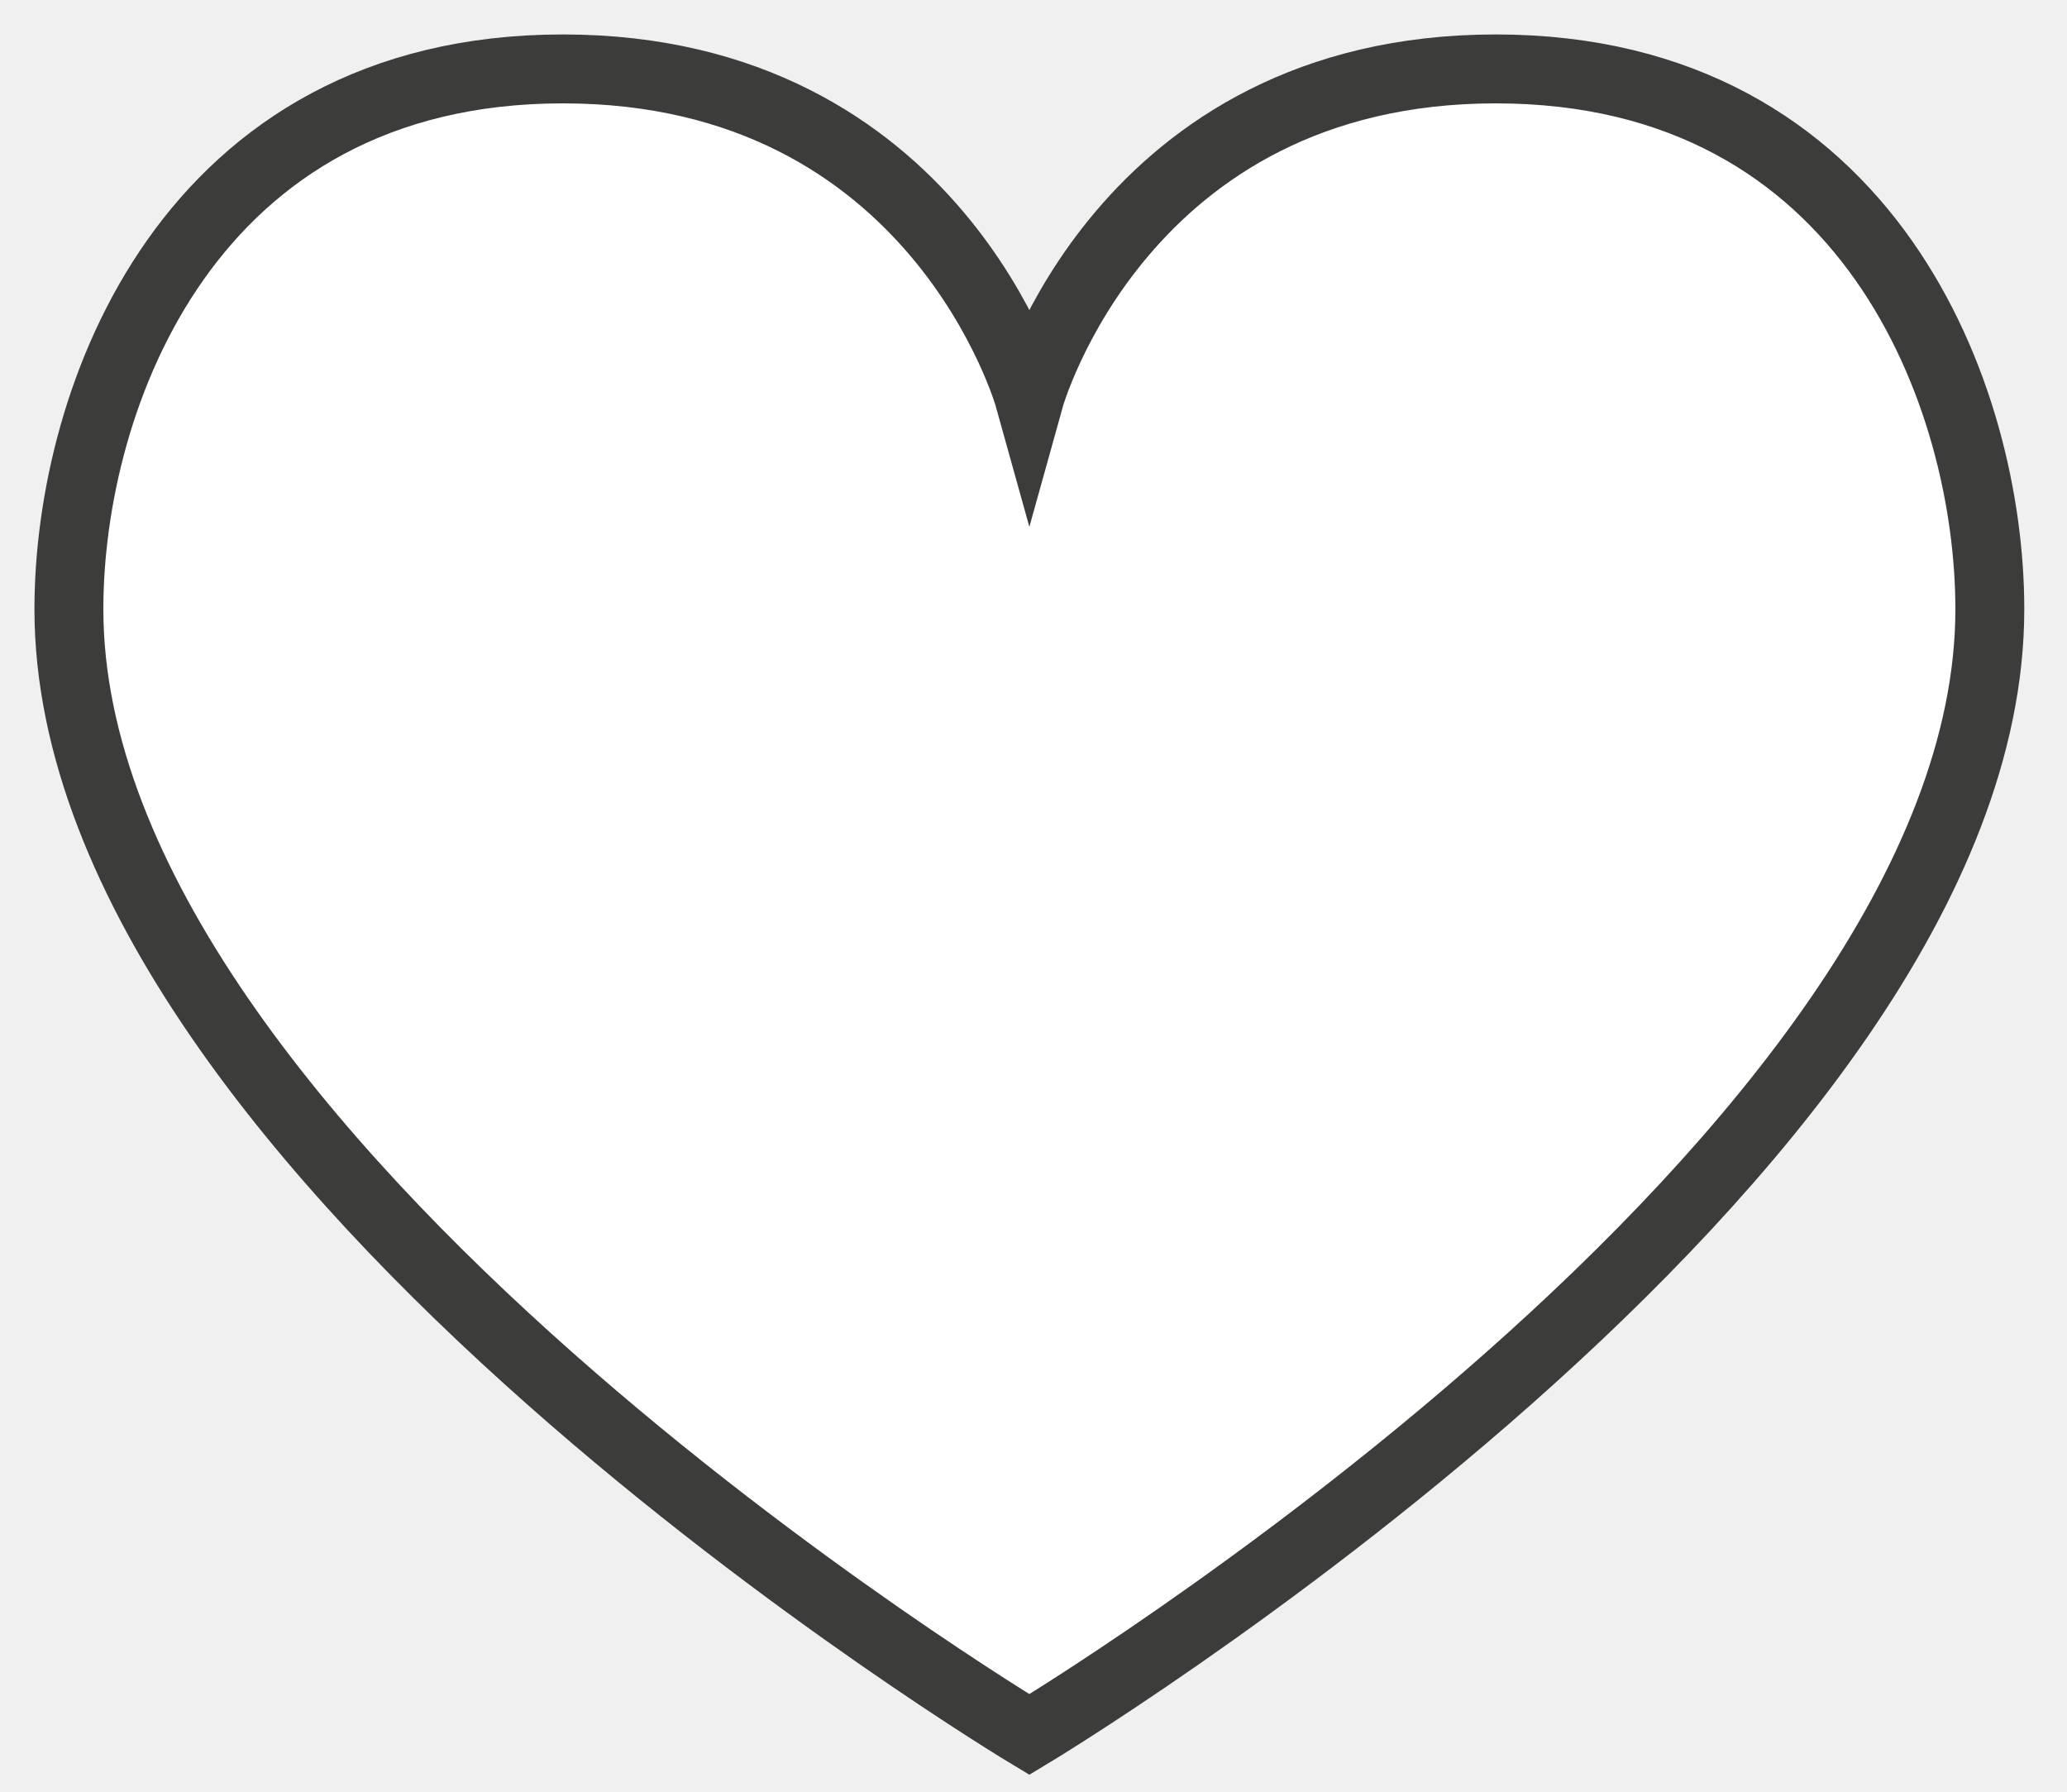
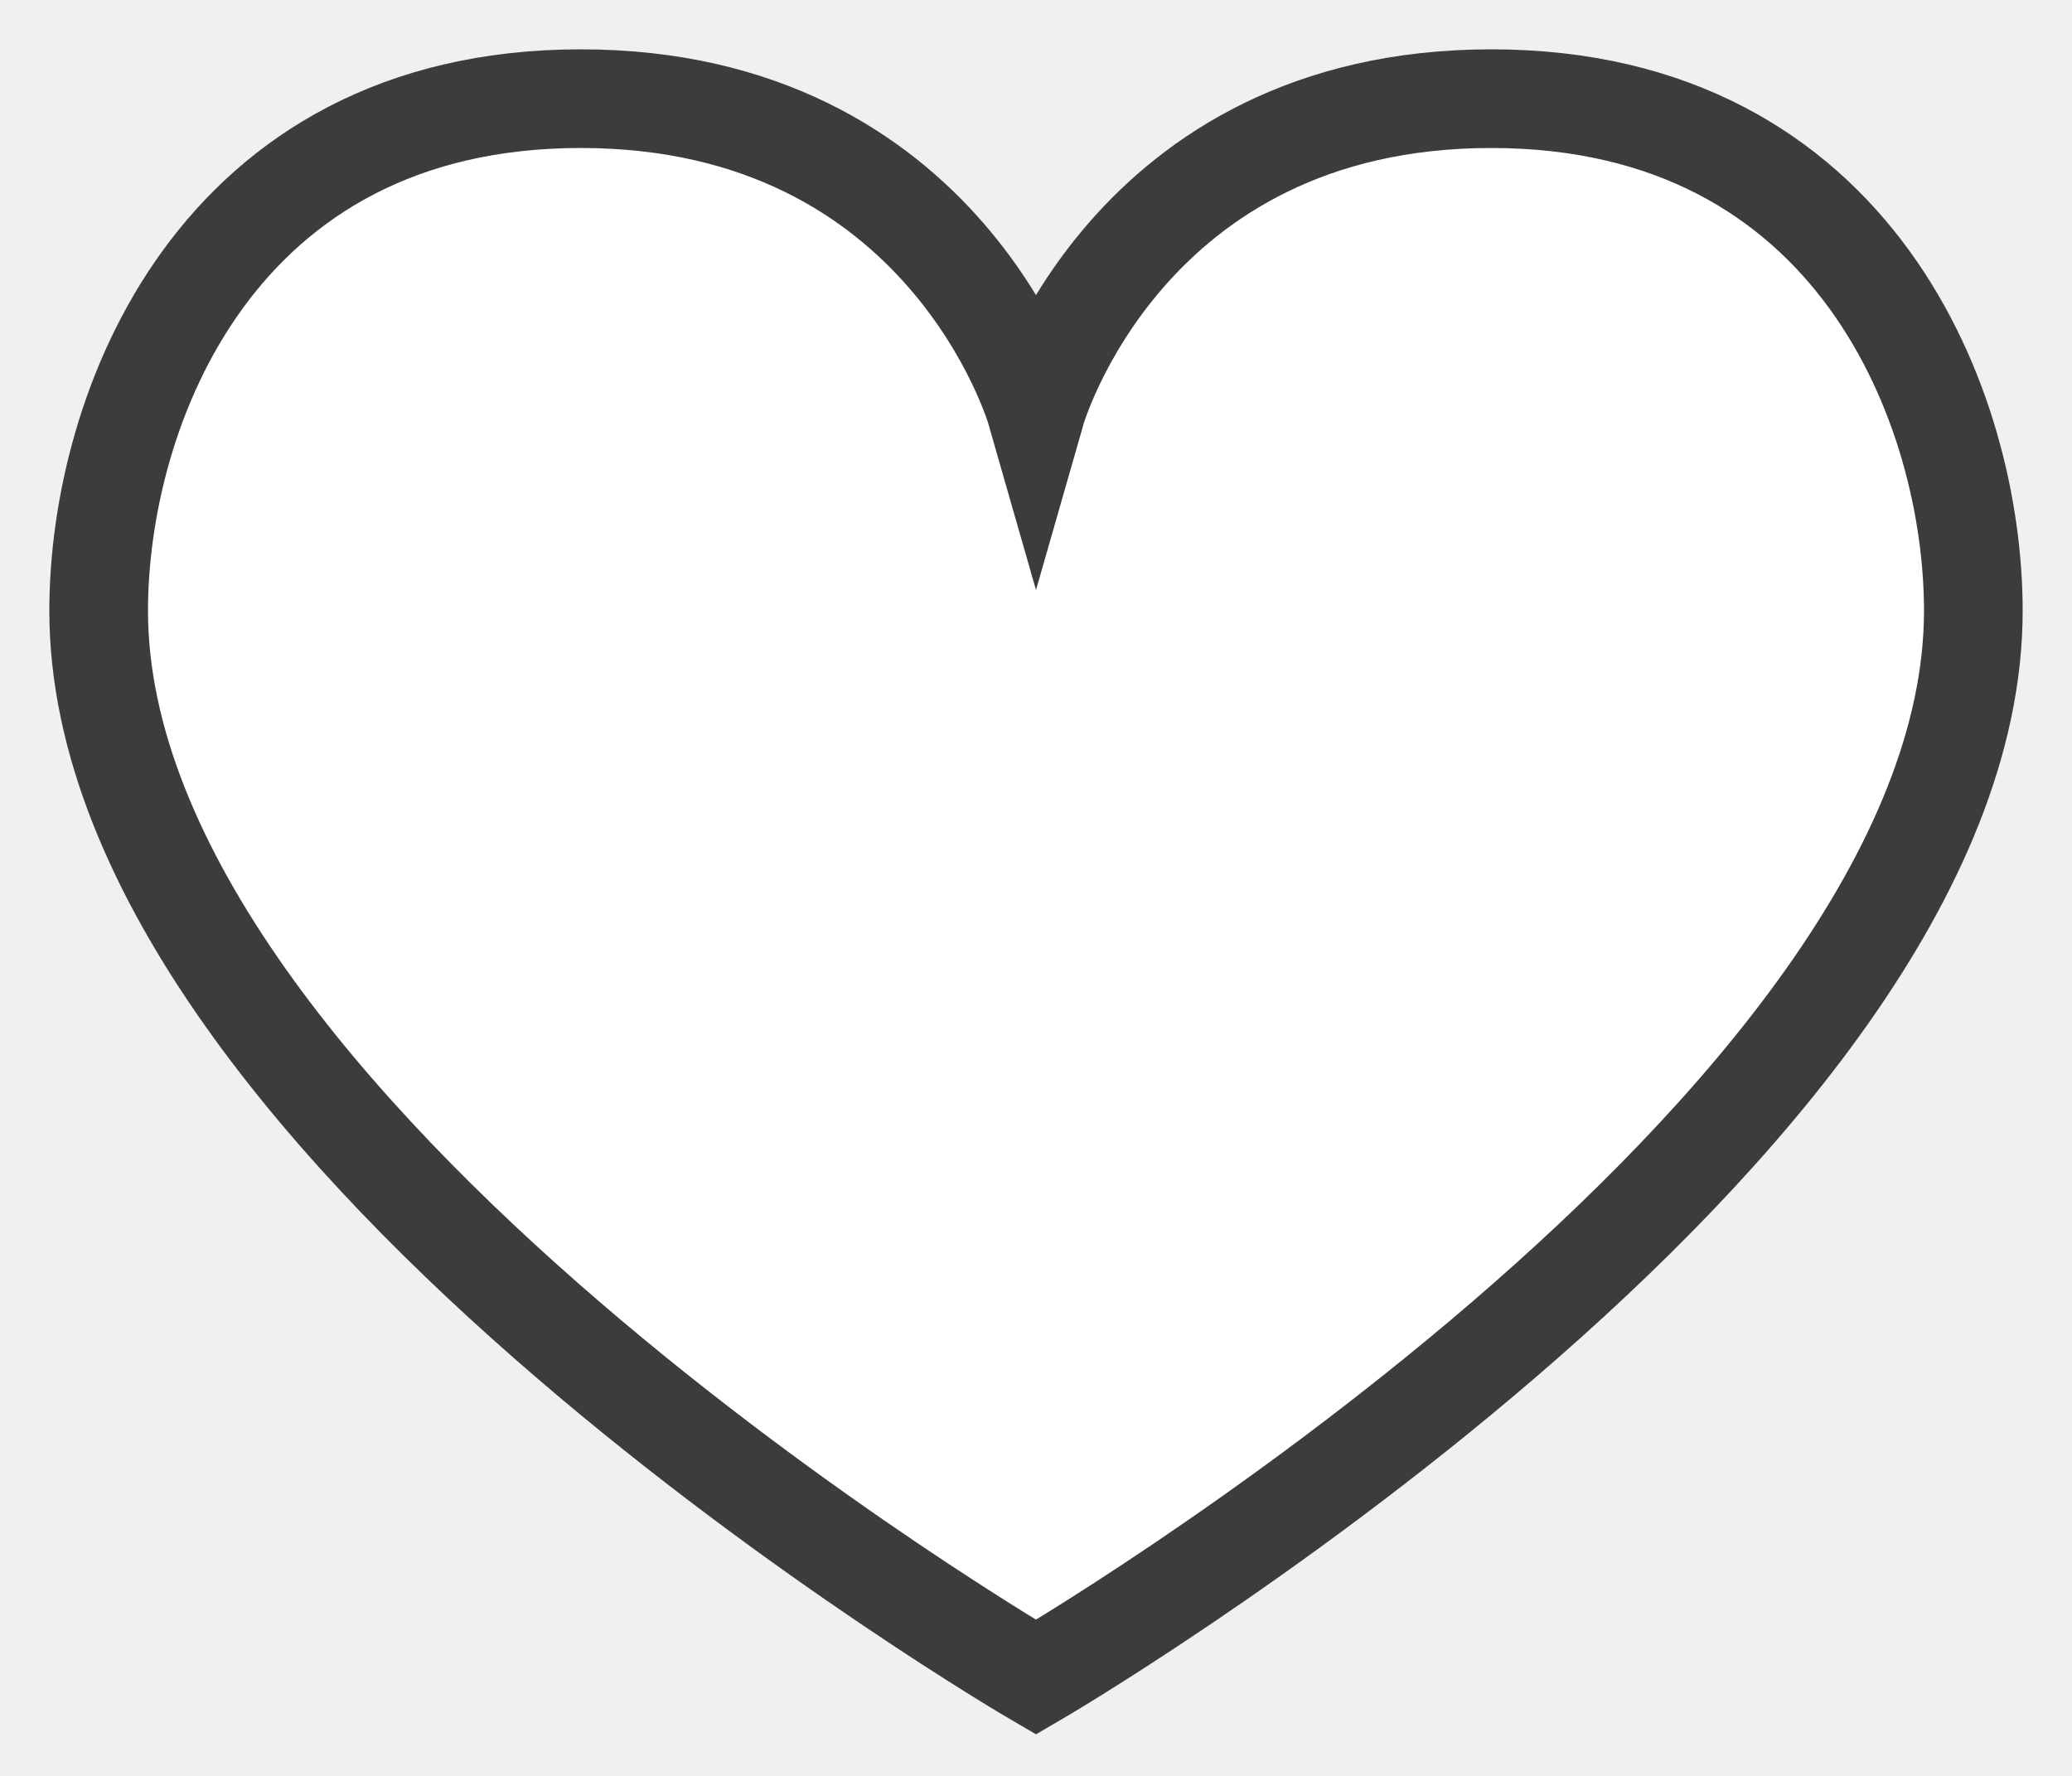
- <svg xmlns="http://www.w3.org/2000/svg" width="30" height="26" viewBox="0 0 30 26" fill="none">
-   <path d="M21.71 1C16.27 1 14.94 5.78 14.94 5.78C14.94 5.78 13.61 1 8.17 1C2.73 1 1 5.78 1 8.84C1 16.81 14.94 25.17 14.94 25.17C14.94 25.17 28.88 16.8 28.88 8.84C28.88 5.78 27.15 1 21.71 1Z" fill="white" stroke="#3C3C3B" stroke-miterlimit="10" />
+ <svg xmlns="http://www.w3.org/2000/svg" width="21" height="18" viewBox="0 0 21 18" fill="none">
+   <path d="M15.114 1C11.406 1 10.5 4.164 10.5 4.164C10.5 4.164 9.594 1 5.886 1C2.179 1 1 4.164 1 6.19C1 11.466 10.5 17 10.5 17C10.5 17 20 11.459 20 6.19C20 4.164 18.821 1 15.114 1Z" fill="white" stroke="#3C3C3B" stroke-miterlimit="10" />
</svg>
